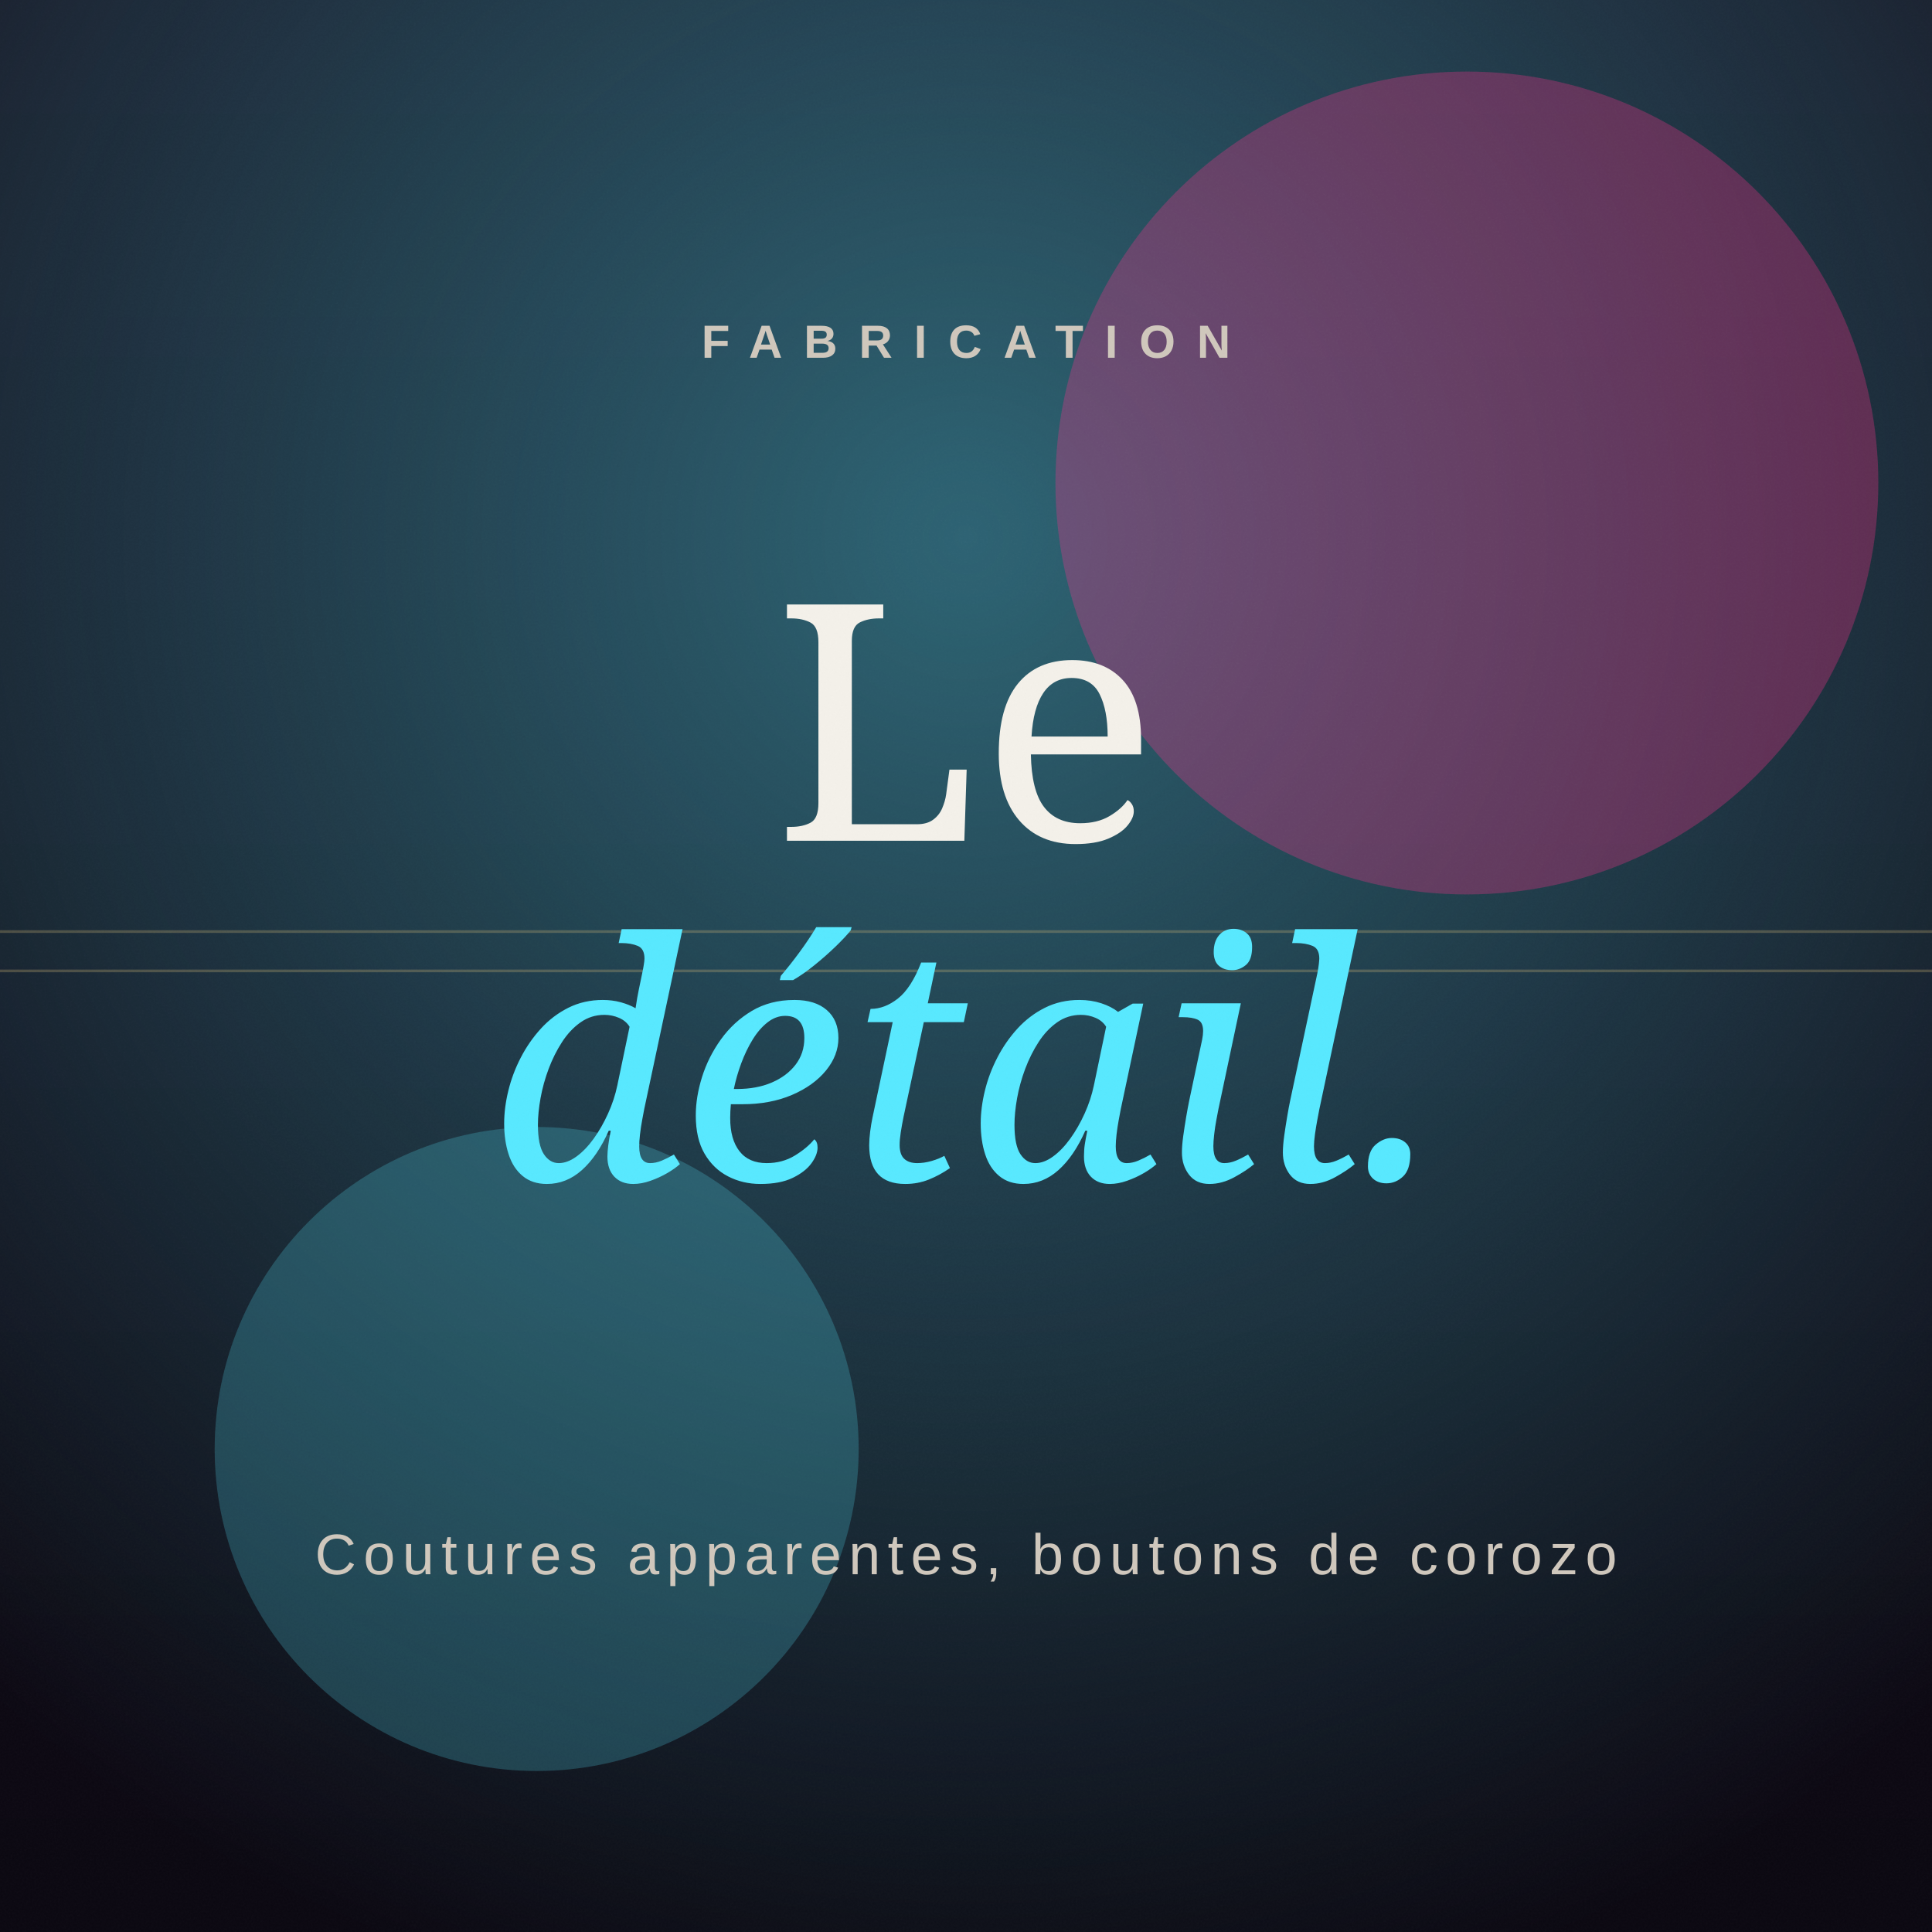
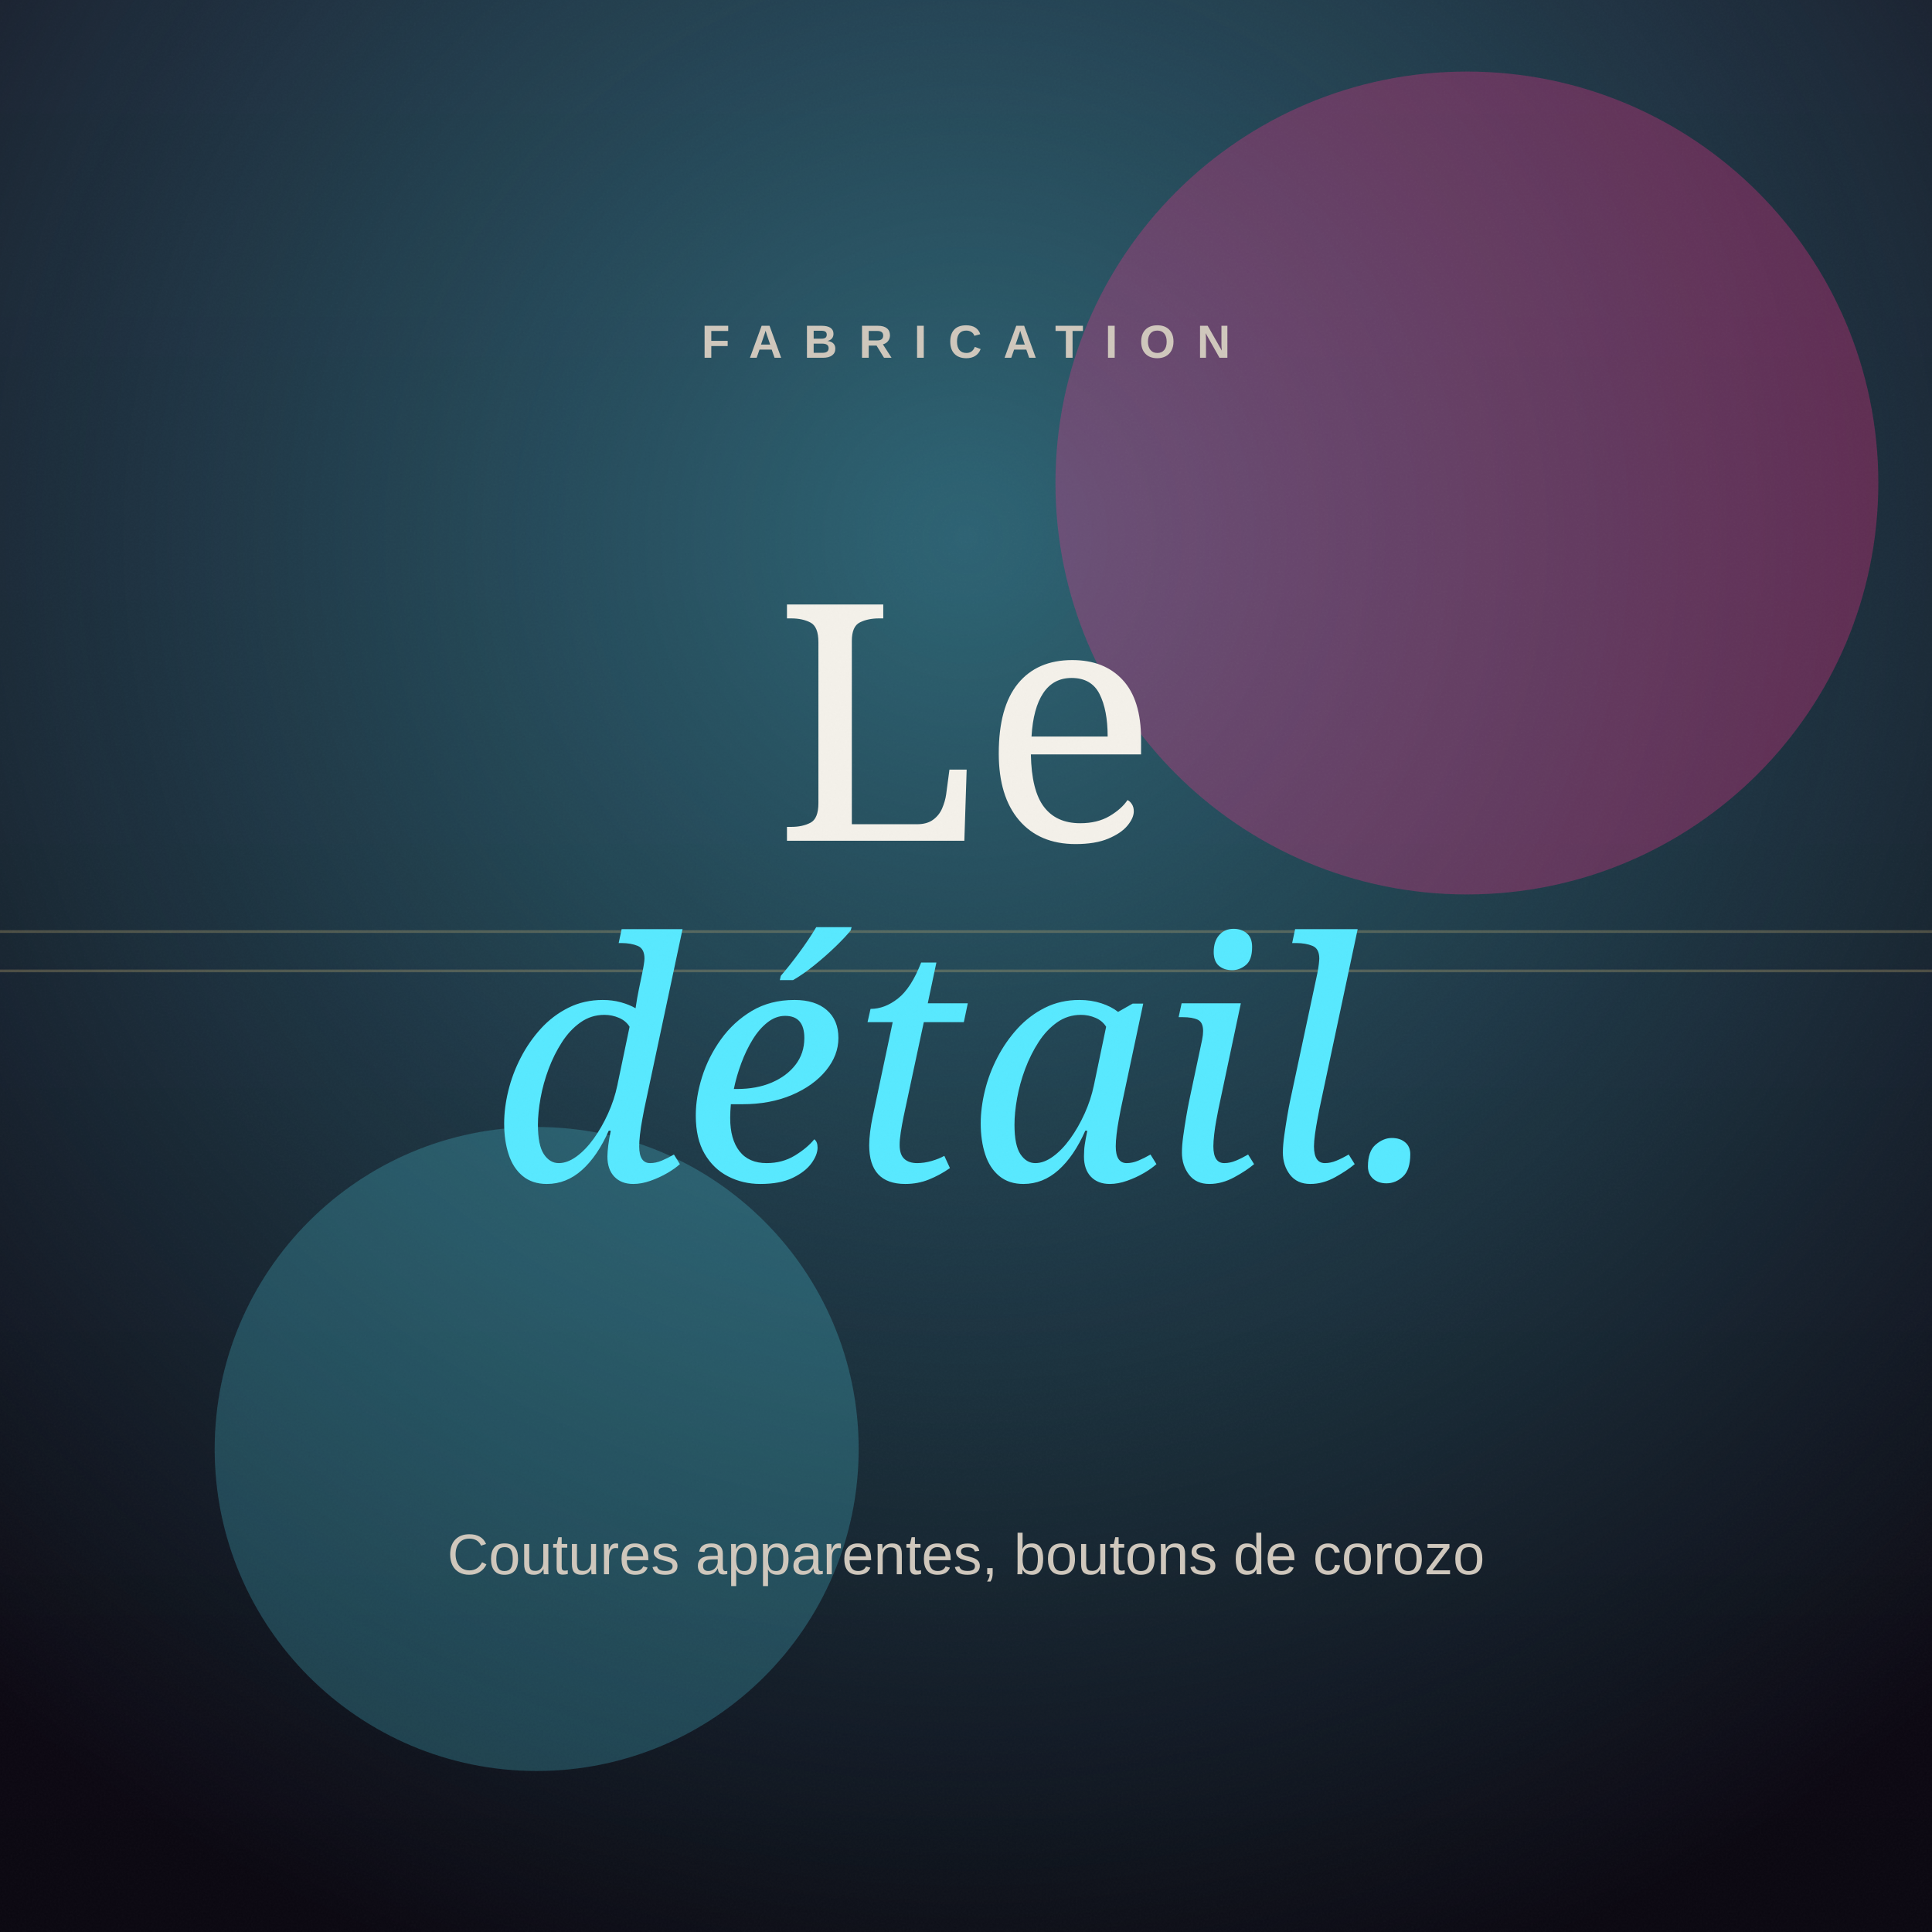
<svg xmlns="http://www.w3.org/2000/svg" viewBox="0 0 1080 1080" width="1080" height="1080" role="img" aria-label="Le détail.">
  <defs>
    <radialGradient id="halo-boutique-2" cx="50%" cy="28%" r="78%">
      <stop offset="0" stop-color="#57E9FF" stop-opacity=".40" />
      <stop offset="1" stop-color="#57E9FF" stop-opacity="0" />
    </radialGradient>
    <linearGradient id="fond-boutique-2" x1="0" y1="0" x2="0" y2="1">
      <stop offset="0" stop-color="#120A18" />
      <stop offset="1" stop-color="#0A0710" />
    </linearGradient>
    <filter id="grain-boutique-2">
      <feTurbulence type="fractalNoise" baseFrequency=".9" numOctaves="2" />
      <feColorMatrix type="saturate" values="0" />
      <feComponentTransfer>
        <feFuncA type="linear" slope=".055" />
      </feComponentTransfer>
    </filter>
  </defs>
  <rect width="1080" height="1080" fill="url(#fond-boutique-2)" />
  <rect x="0" y="0" width="1080" height="1080" fill="url(#halo-boutique-2)" />
  <circle cx="820" cy="270" r="230" fill="#FF2E88" opacity=".30" />
  <circle cx="300" cy="810" r="180" fill="#57E9FF" opacity=".22" />
  <rect x="0" y="520" width="1080" height="1.5" fill="#D9B978" opacity="0.28" />
  <rect x="0" y="542" width="1080" height="1.5" fill="#D9B978" opacity="0.28" />
  <text x="540" y="200" text-anchor="middle" font-family="Archivo, Helvetica Neue, Arial, sans-serif" font-size="26" font-weight="600" letter-spacing="12" fill="#CFC7BC">FABRICATION</text>
  <text x="540" y="470" text-anchor="middle" font-family="Bodoni Moda, Didot, Georgia, serif" font-size="185" fill="#F4F1EA">Le</text>
  <text x="540" y="660" text-anchor="middle" font-family="Bodoni Moda, Didot, Georgia, serif" font-size="185" font-style="italic" fill="#57E9FF">détail.</text>
-   <text x="540" y="880" text-anchor="middle" font-family="Archivo, Helvetica Neue, Arial, sans-serif" font-size="32" letter-spacing="4" fill="#CFC7BC">Coutures apparentes, boutons de corozo</text>
+   <text x="540" y="880" text-anchor="middle" font-family="Archivo, Helvetica Neue, Arial, sans-serif" font-size="32" fill="#CFC7BC">Coutures apparentes, boutons de corozo</text>
  <rect width="1080" height="1080" filter="url(#grain-boutique-2)" opacity=".55" />
</svg>
